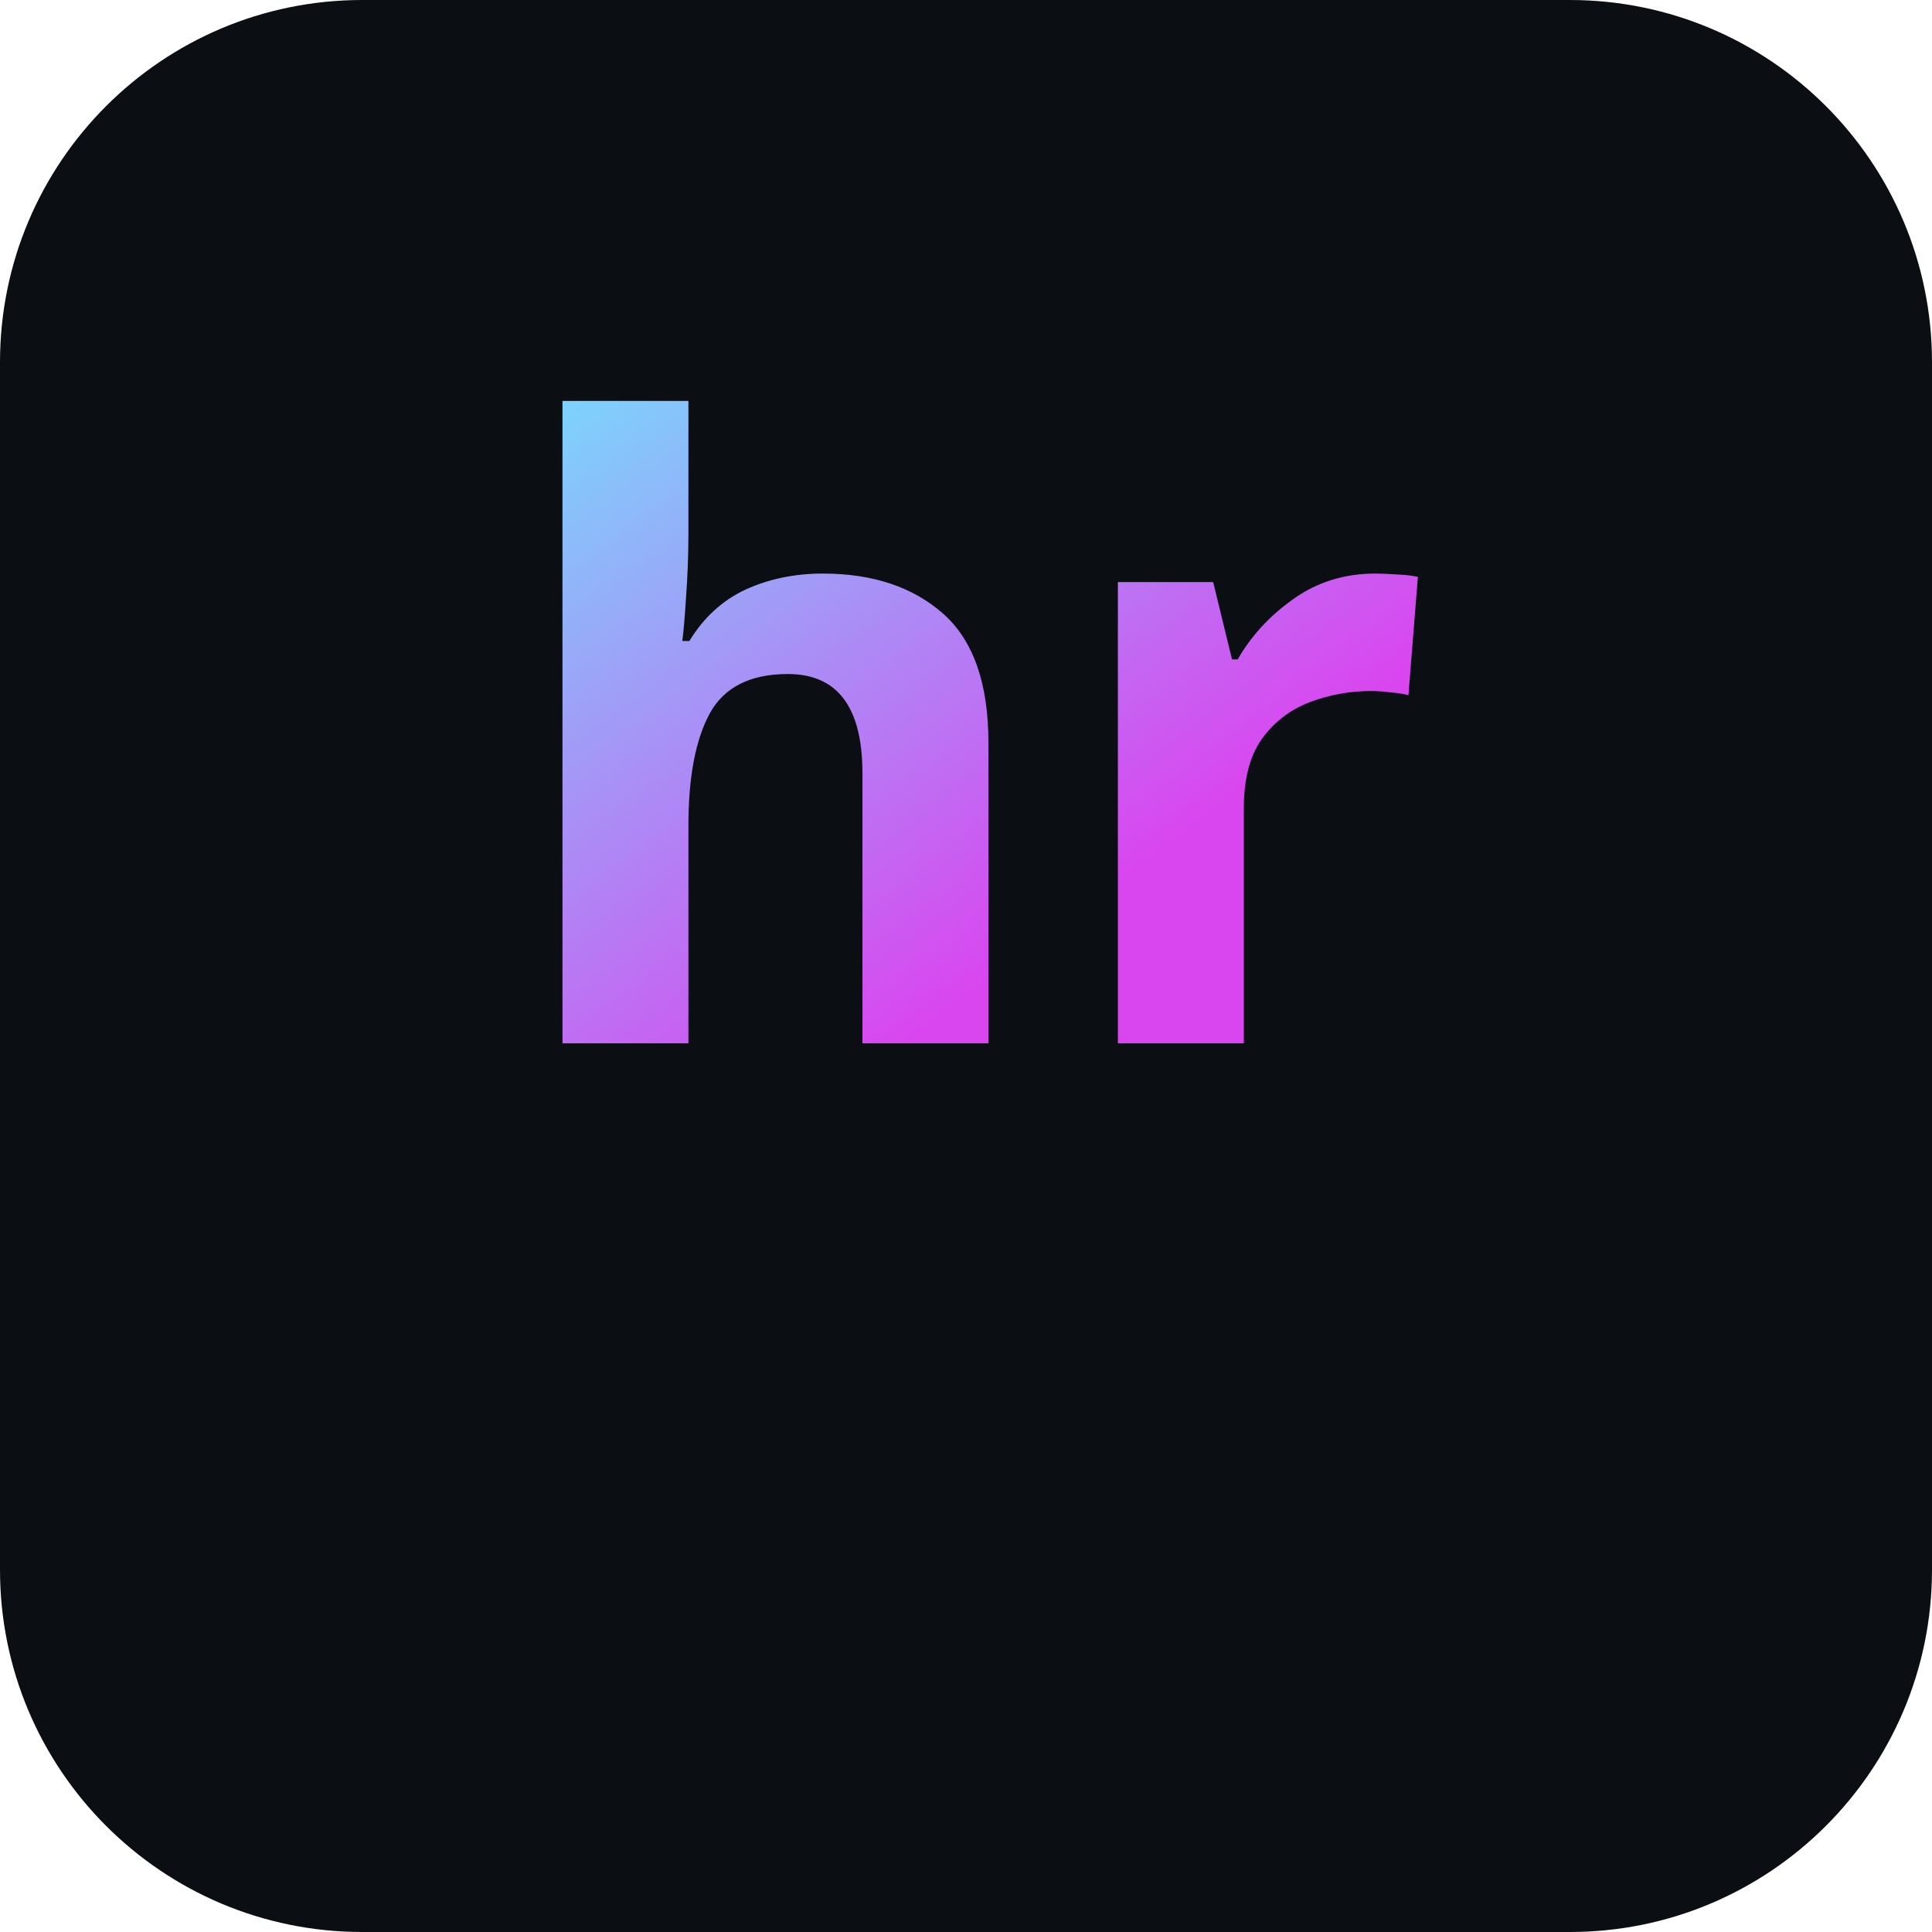
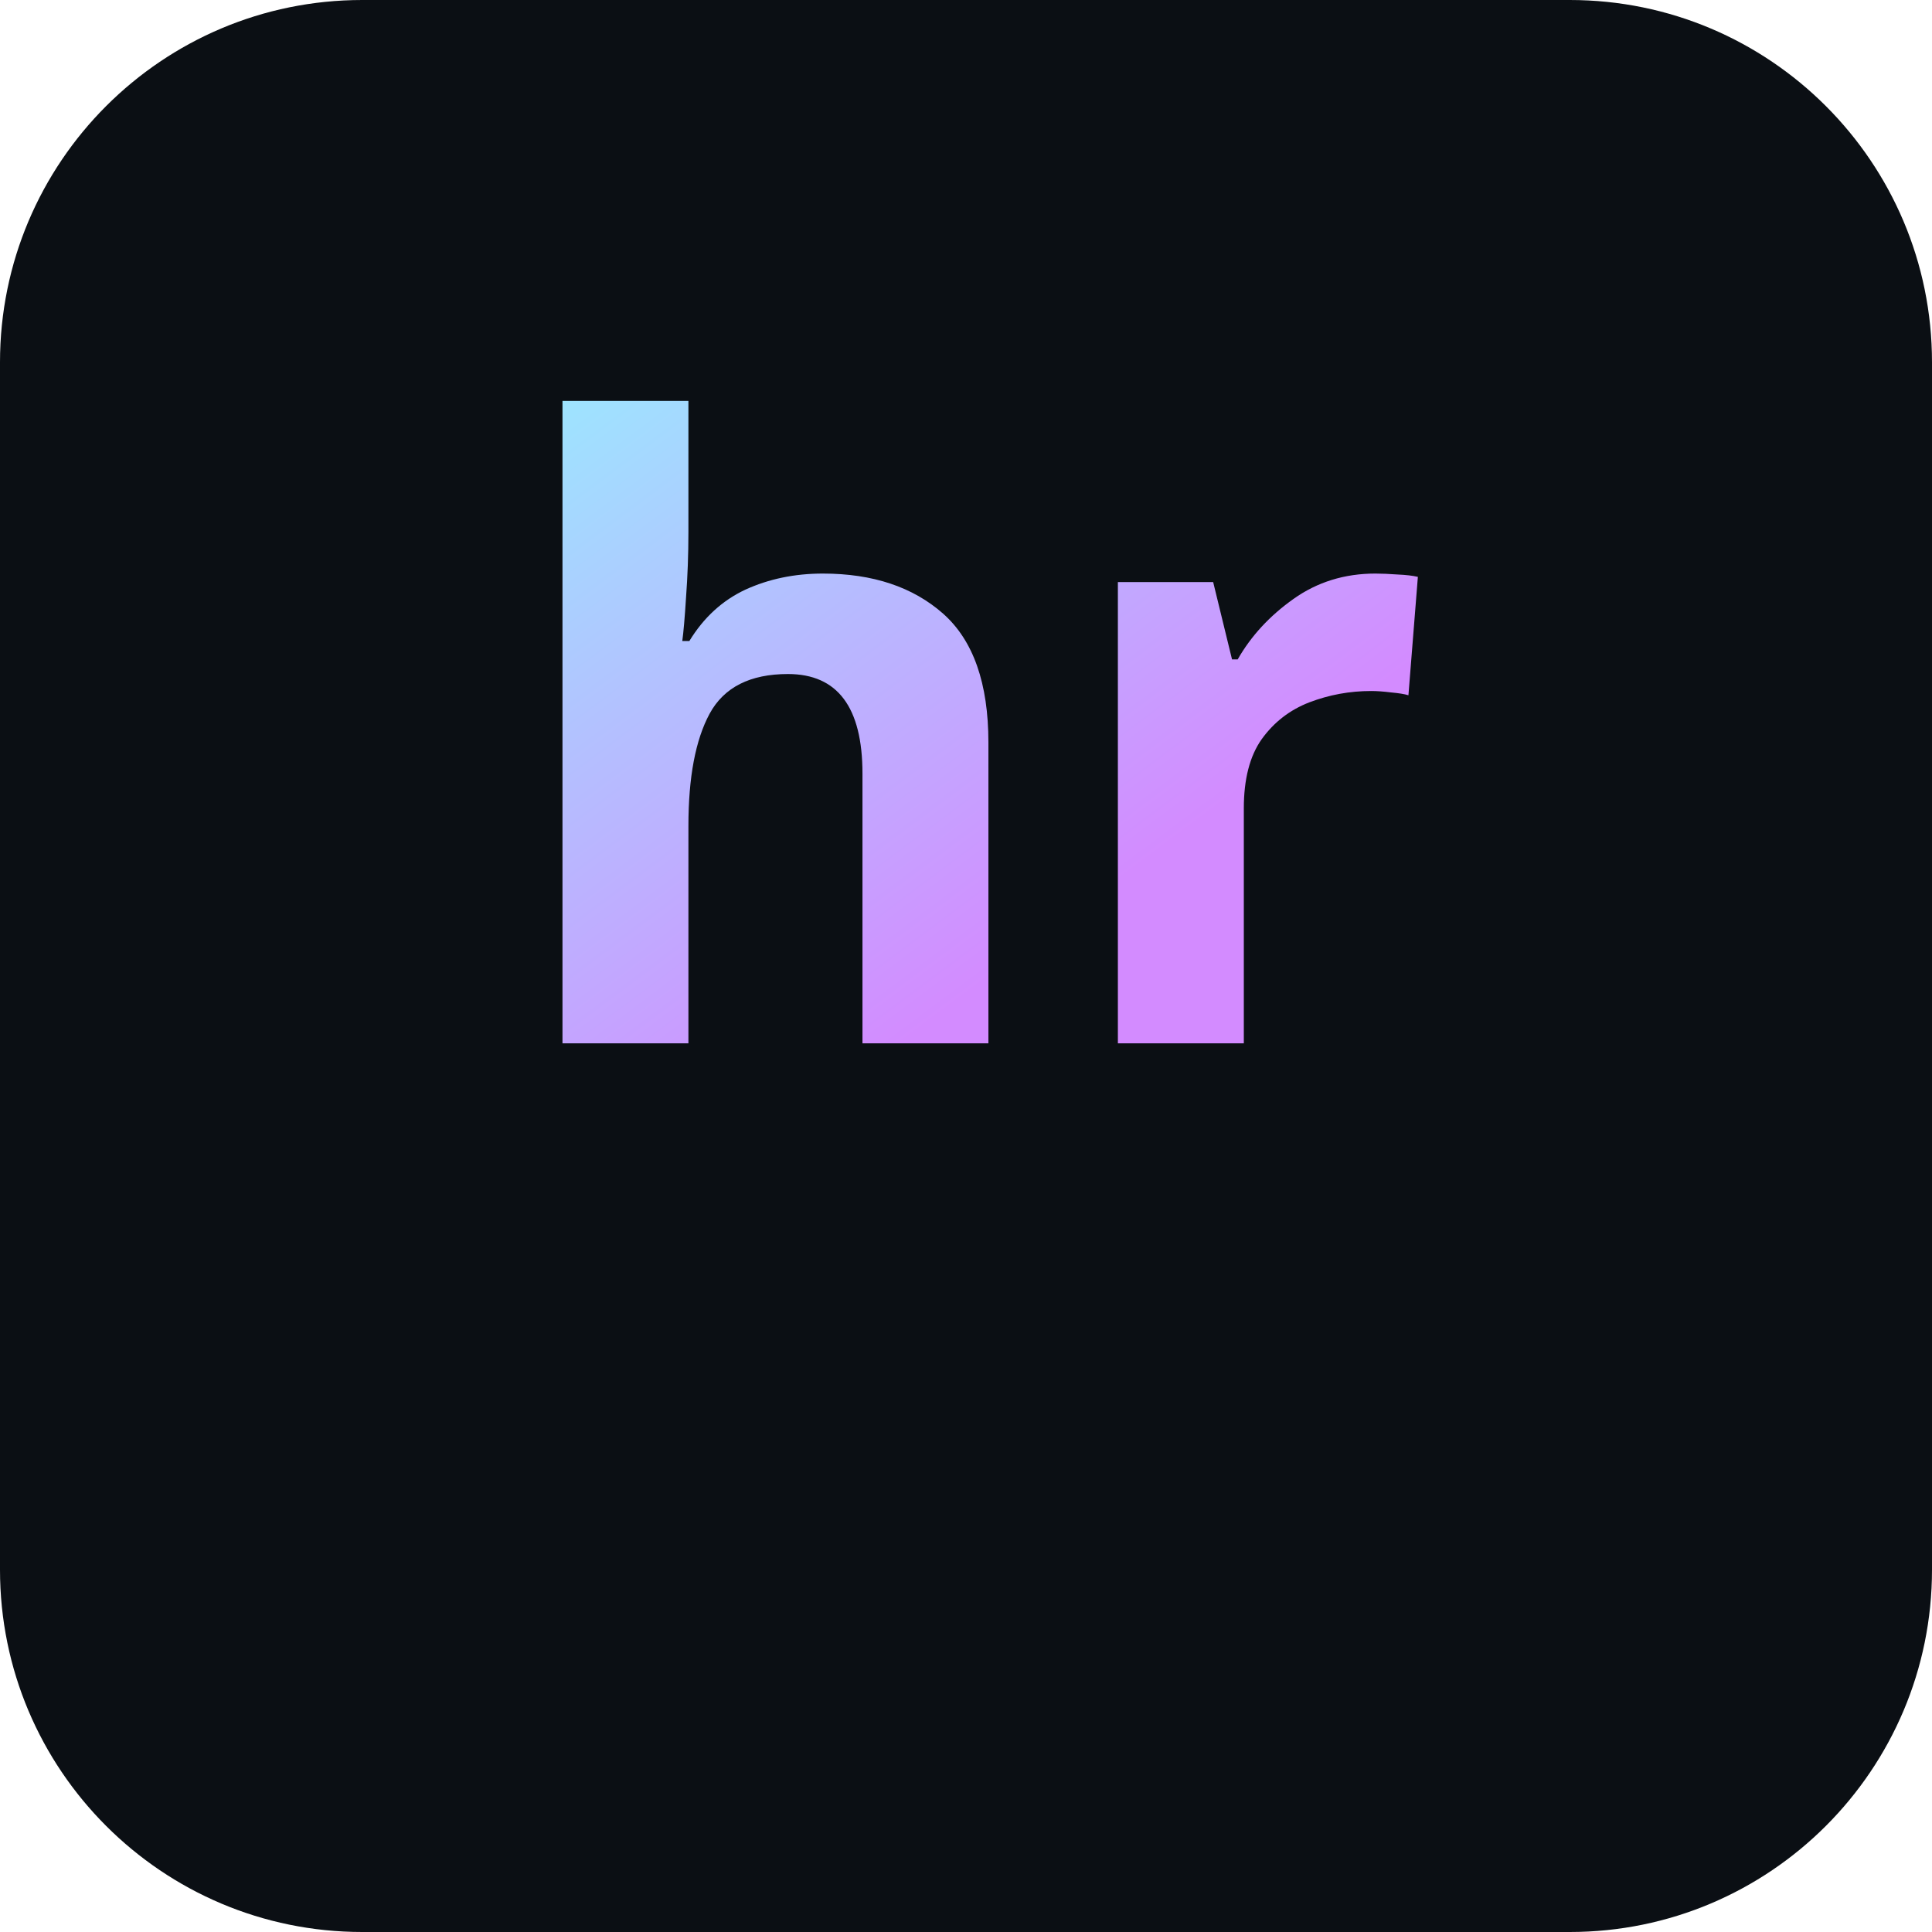
<svg xmlns="http://www.w3.org/2000/svg" viewBox="0 0 64 64">
  <defs>
    <linearGradient id="g" x1="0" y1="0" x2="1" y2="1">
-       <stop stop-color="#7dd3fc" />
-       <stop offset=".7" stop-color="#d946ef" />
+       <stop stop-color="#9ee4ff" />
+       <stop offset=".7" stop-color="#d38bff" />
    </linearGradient>
  </defs>
  <rect width="64" height="64" rx="12" fill="#0b0f14" />
  <text x="50%" y="54%" text-anchor="middle" font-family="system-ui,Segoe UI" font-size="28" font-weight="900" fill="url(#g)">hr</text>
</svg>
